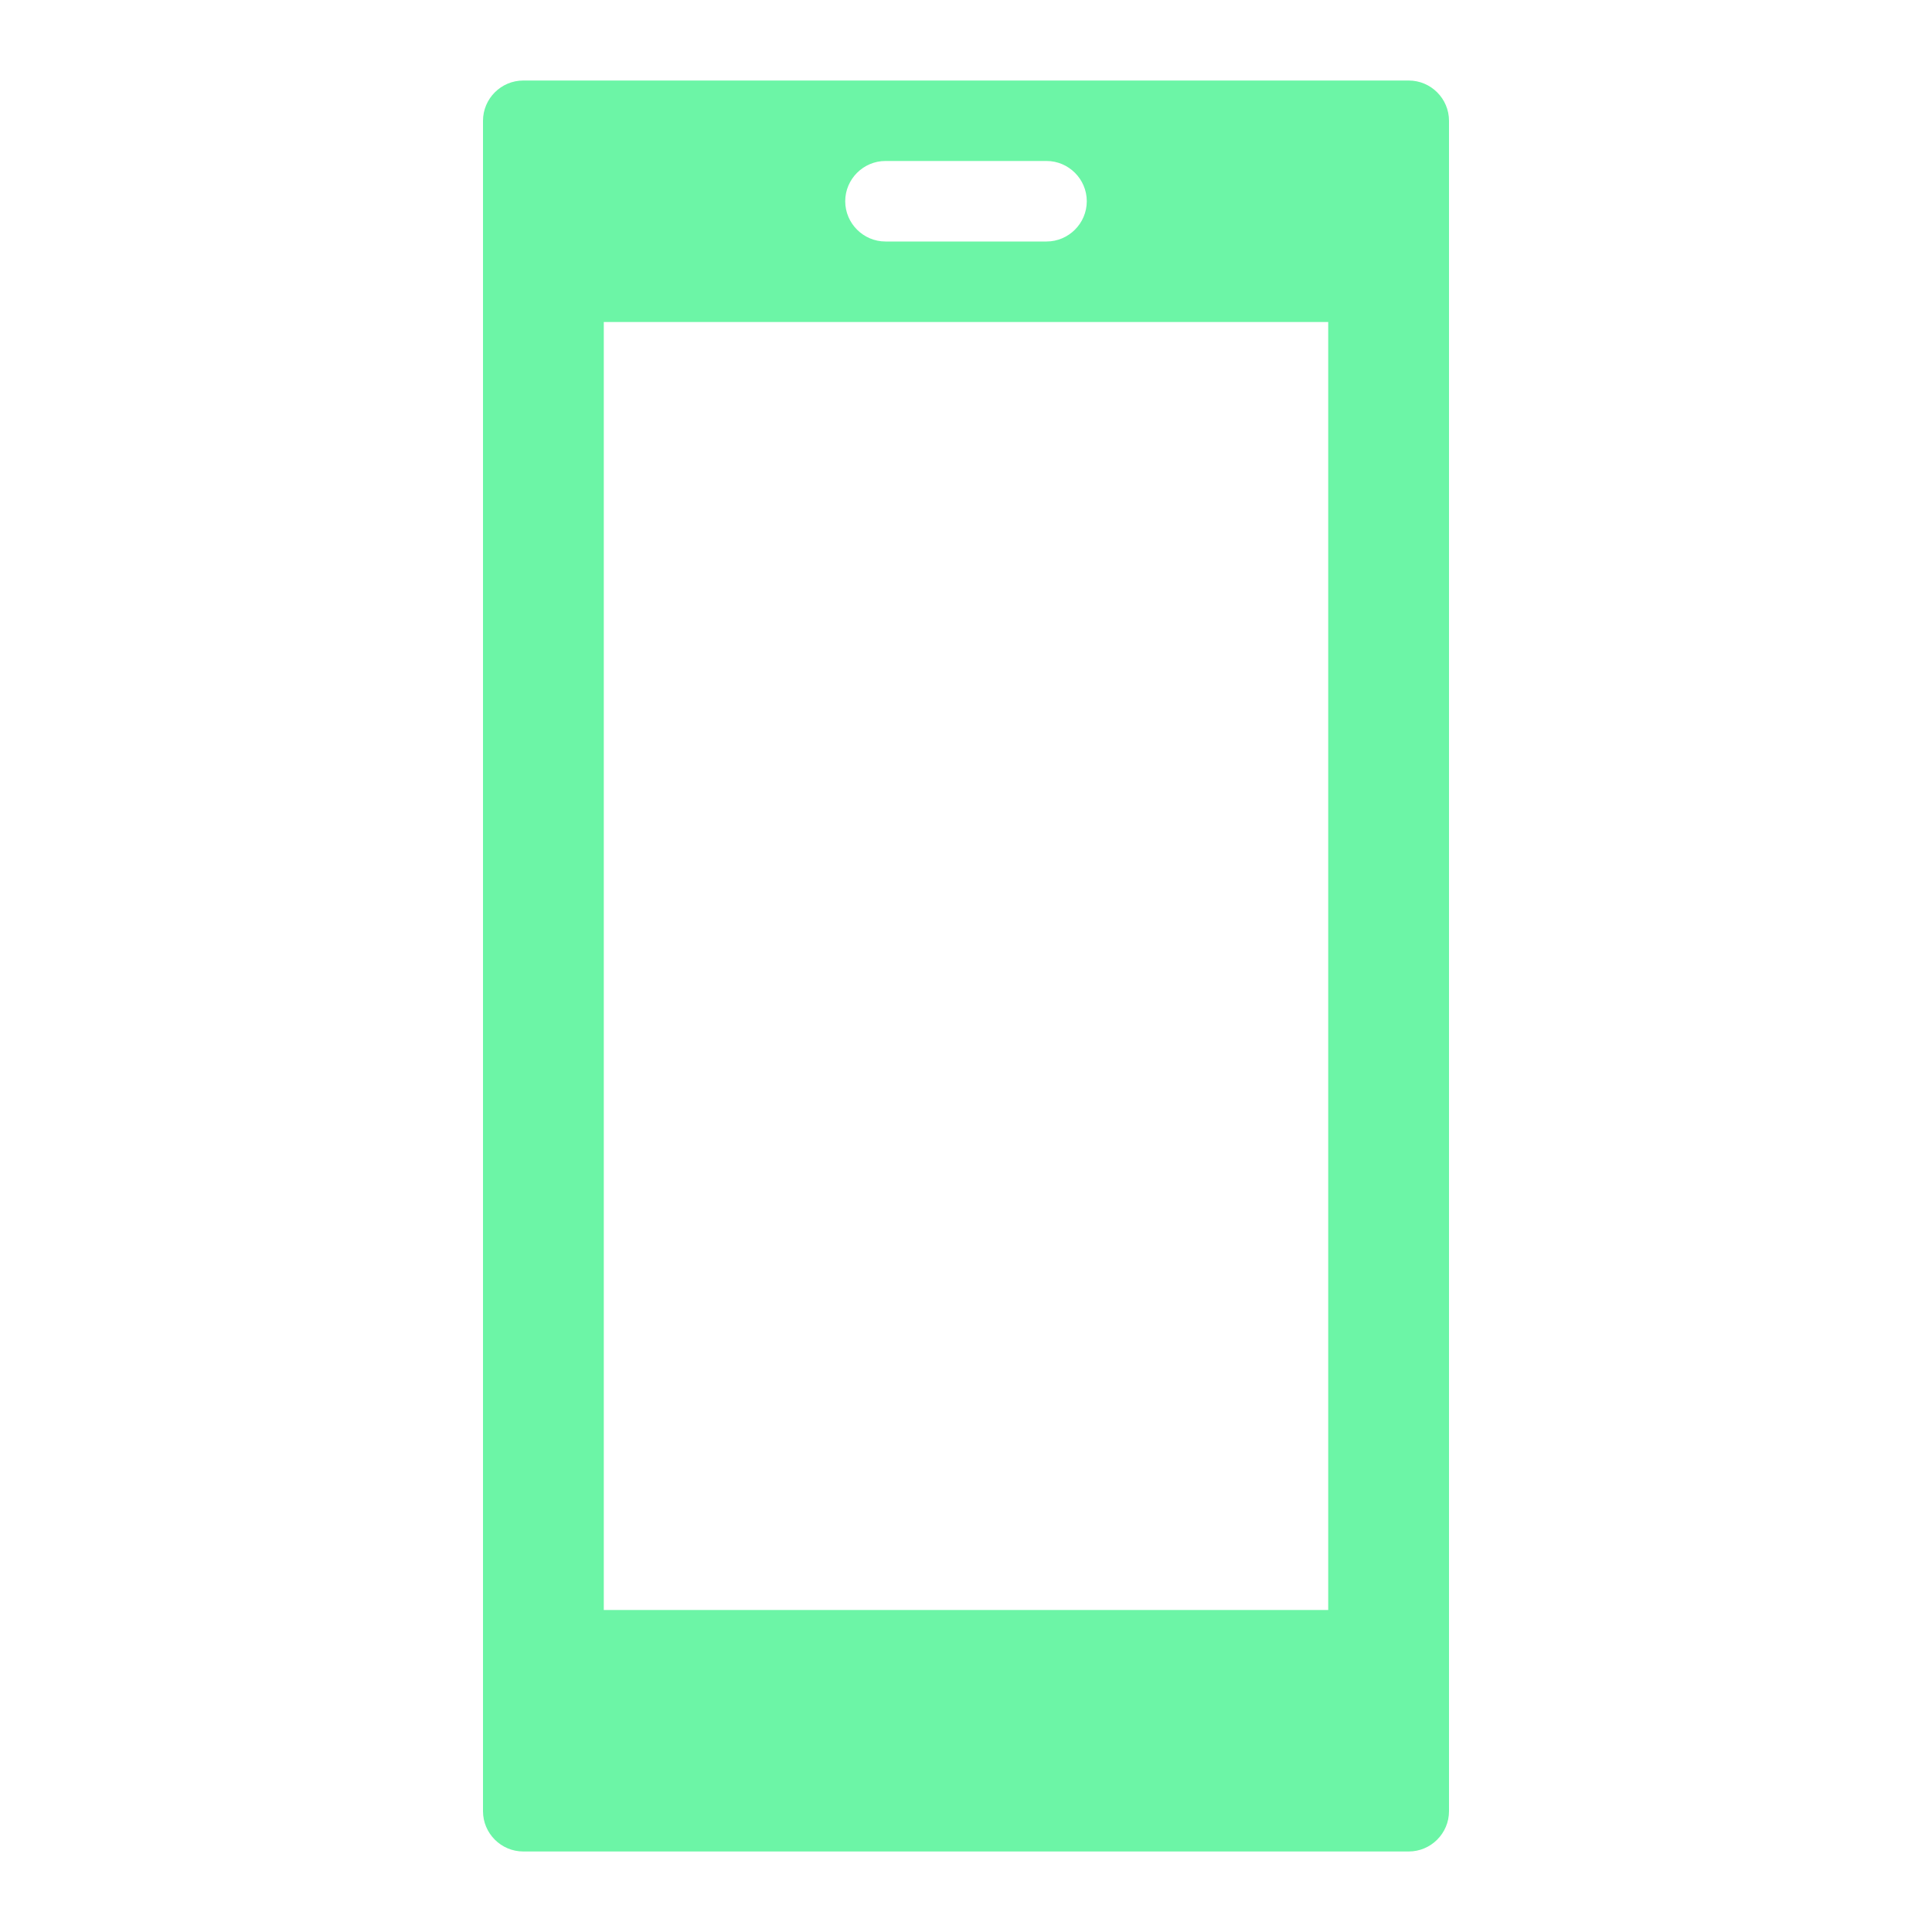
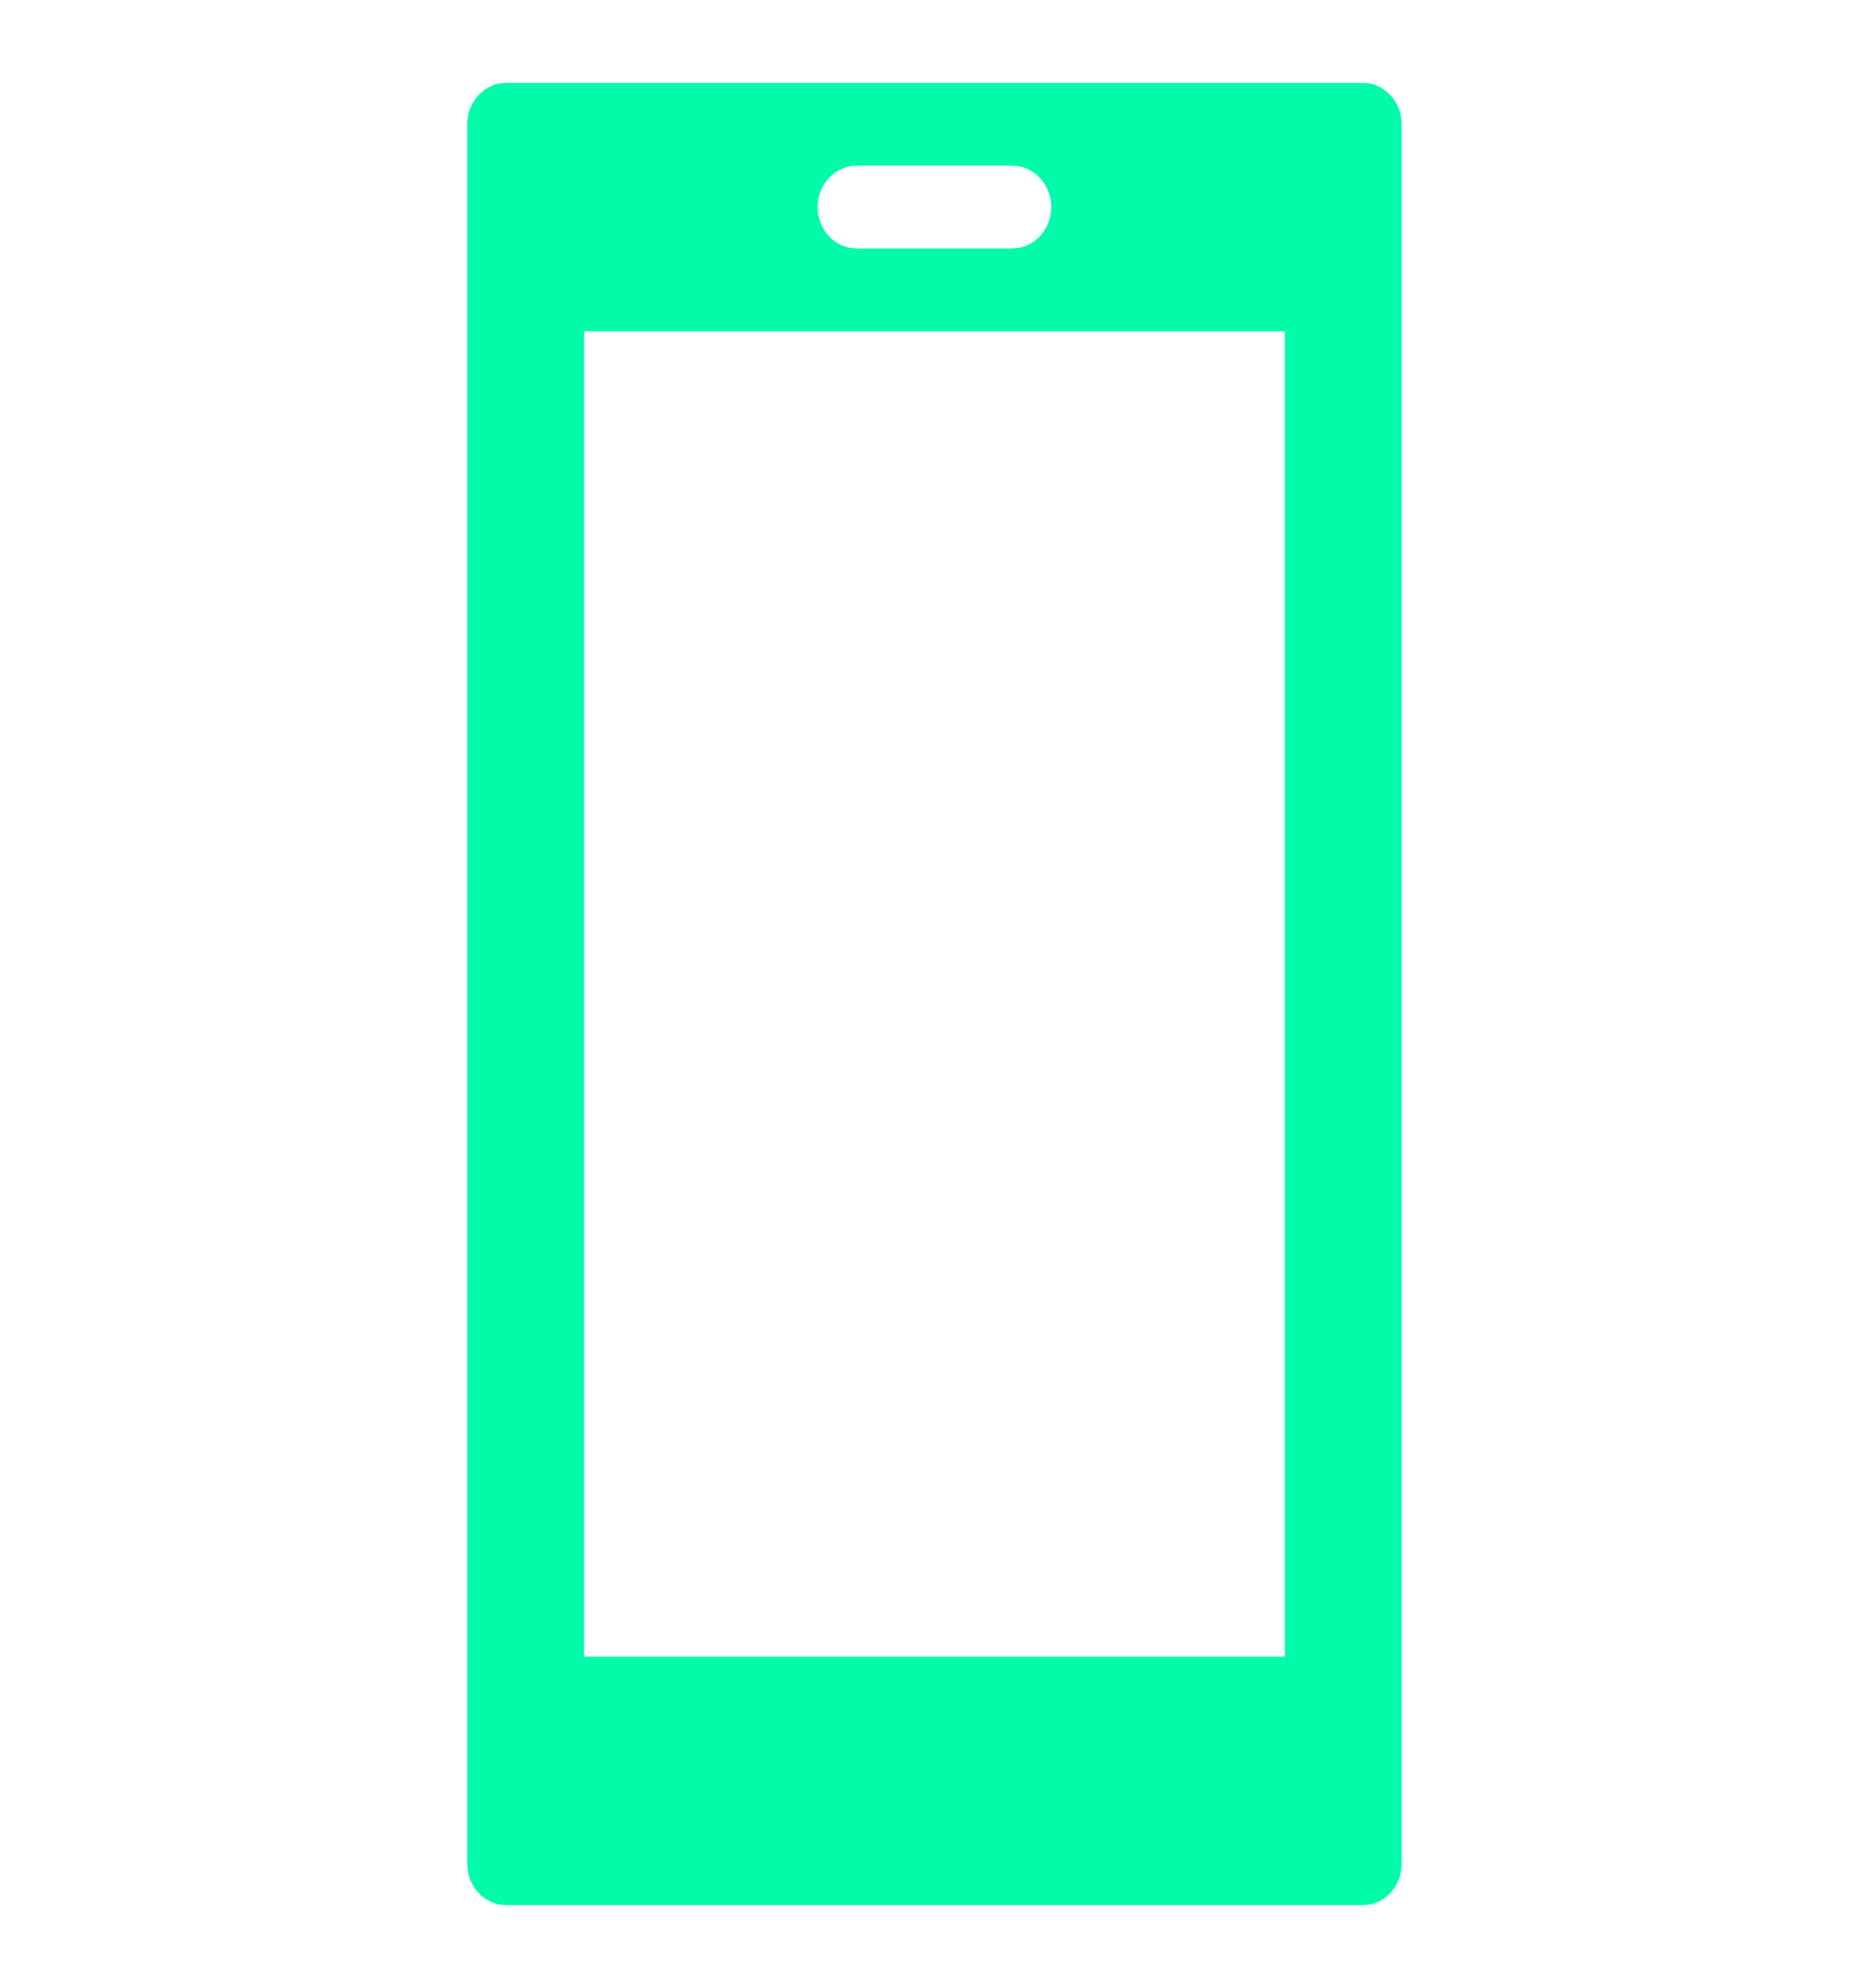
- <svg xmlns="http://www.w3.org/2000/svg" width="310" height="310" overflow="hidden">
+ <svg xmlns="http://www.w3.org/2000/svg" width="313" height="333" overflow="hidden">
  <defs>
    <clipPath id="clip0">
-       <rect x="2180" y="1267" width="310" height="310" />
+       <rect x="1320" y="601" width="313" height="333" />
    </clipPath>
  </defs>
-   <g clip-path="url(#clip0)" transform="translate(-2180 -1267)">
-     <path d="M2393.12 1525.33 2276.88 1525.33 2276.88 1318.67 2393.12 1318.67 2393.12 1525.33ZM2322.08 1292.83 2347.92 1292.83C2351.47 1292.83 2354.38 1295.74 2354.38 1299.29 2354.38 1302.84 2351.47 1305.75 2347.92 1305.75L2322.08 1305.75C2318.53 1305.75 2315.62 1302.84 2315.62 1299.29 2315.62 1295.74 2318.53 1292.83 2322.08 1292.83ZM2406.04 1279.92 2263.96 1279.92C2260.41 1279.92 2257.5 1282.82 2257.5 1286.38L2257.5 1557.62C2257.5 1561.18 2260.41 1564.08 2263.96 1564.08L2406.04 1564.08C2409.59 1564.08 2412.5 1561.18 2412.5 1557.62L2412.5 1286.38C2412.5 1282.82 2409.59 1279.92 2406.04 1279.92Z" fill="#6CF5A6" />
+   <g clip-path="url(#clip0)" transform="translate(-1320 -601)">
+     <path d="M215.188 260.833 97.812 260.833 97.812 52.167 215.188 52.167 215.188 260.833ZM143.458 26.083 169.542 26.083C173.128 26.083 176.062 29.018 176.062 32.604 176.062 36.191 173.128 39.125 169.542 39.125L143.458 39.125C139.872 39.125 136.938 36.191 136.938 32.604 136.938 29.018 139.872 26.083 143.458 26.083ZM228.229 13.042 84.771 13.042C81.184 13.042 78.25 15.976 78.25 19.562L78.25 293.438C78.25 297.024 81.184 299.958 84.771 299.958L228.229 299.958C231.816 299.958 234.75 297.024 234.75 293.438L234.75 19.562C234.75 15.976 231.816 13.042 228.229 13.042Z" fill="#00FBAB" transform="matrix(1 0 0 1.0639 1320 601)" />
  </g>
</svg>
